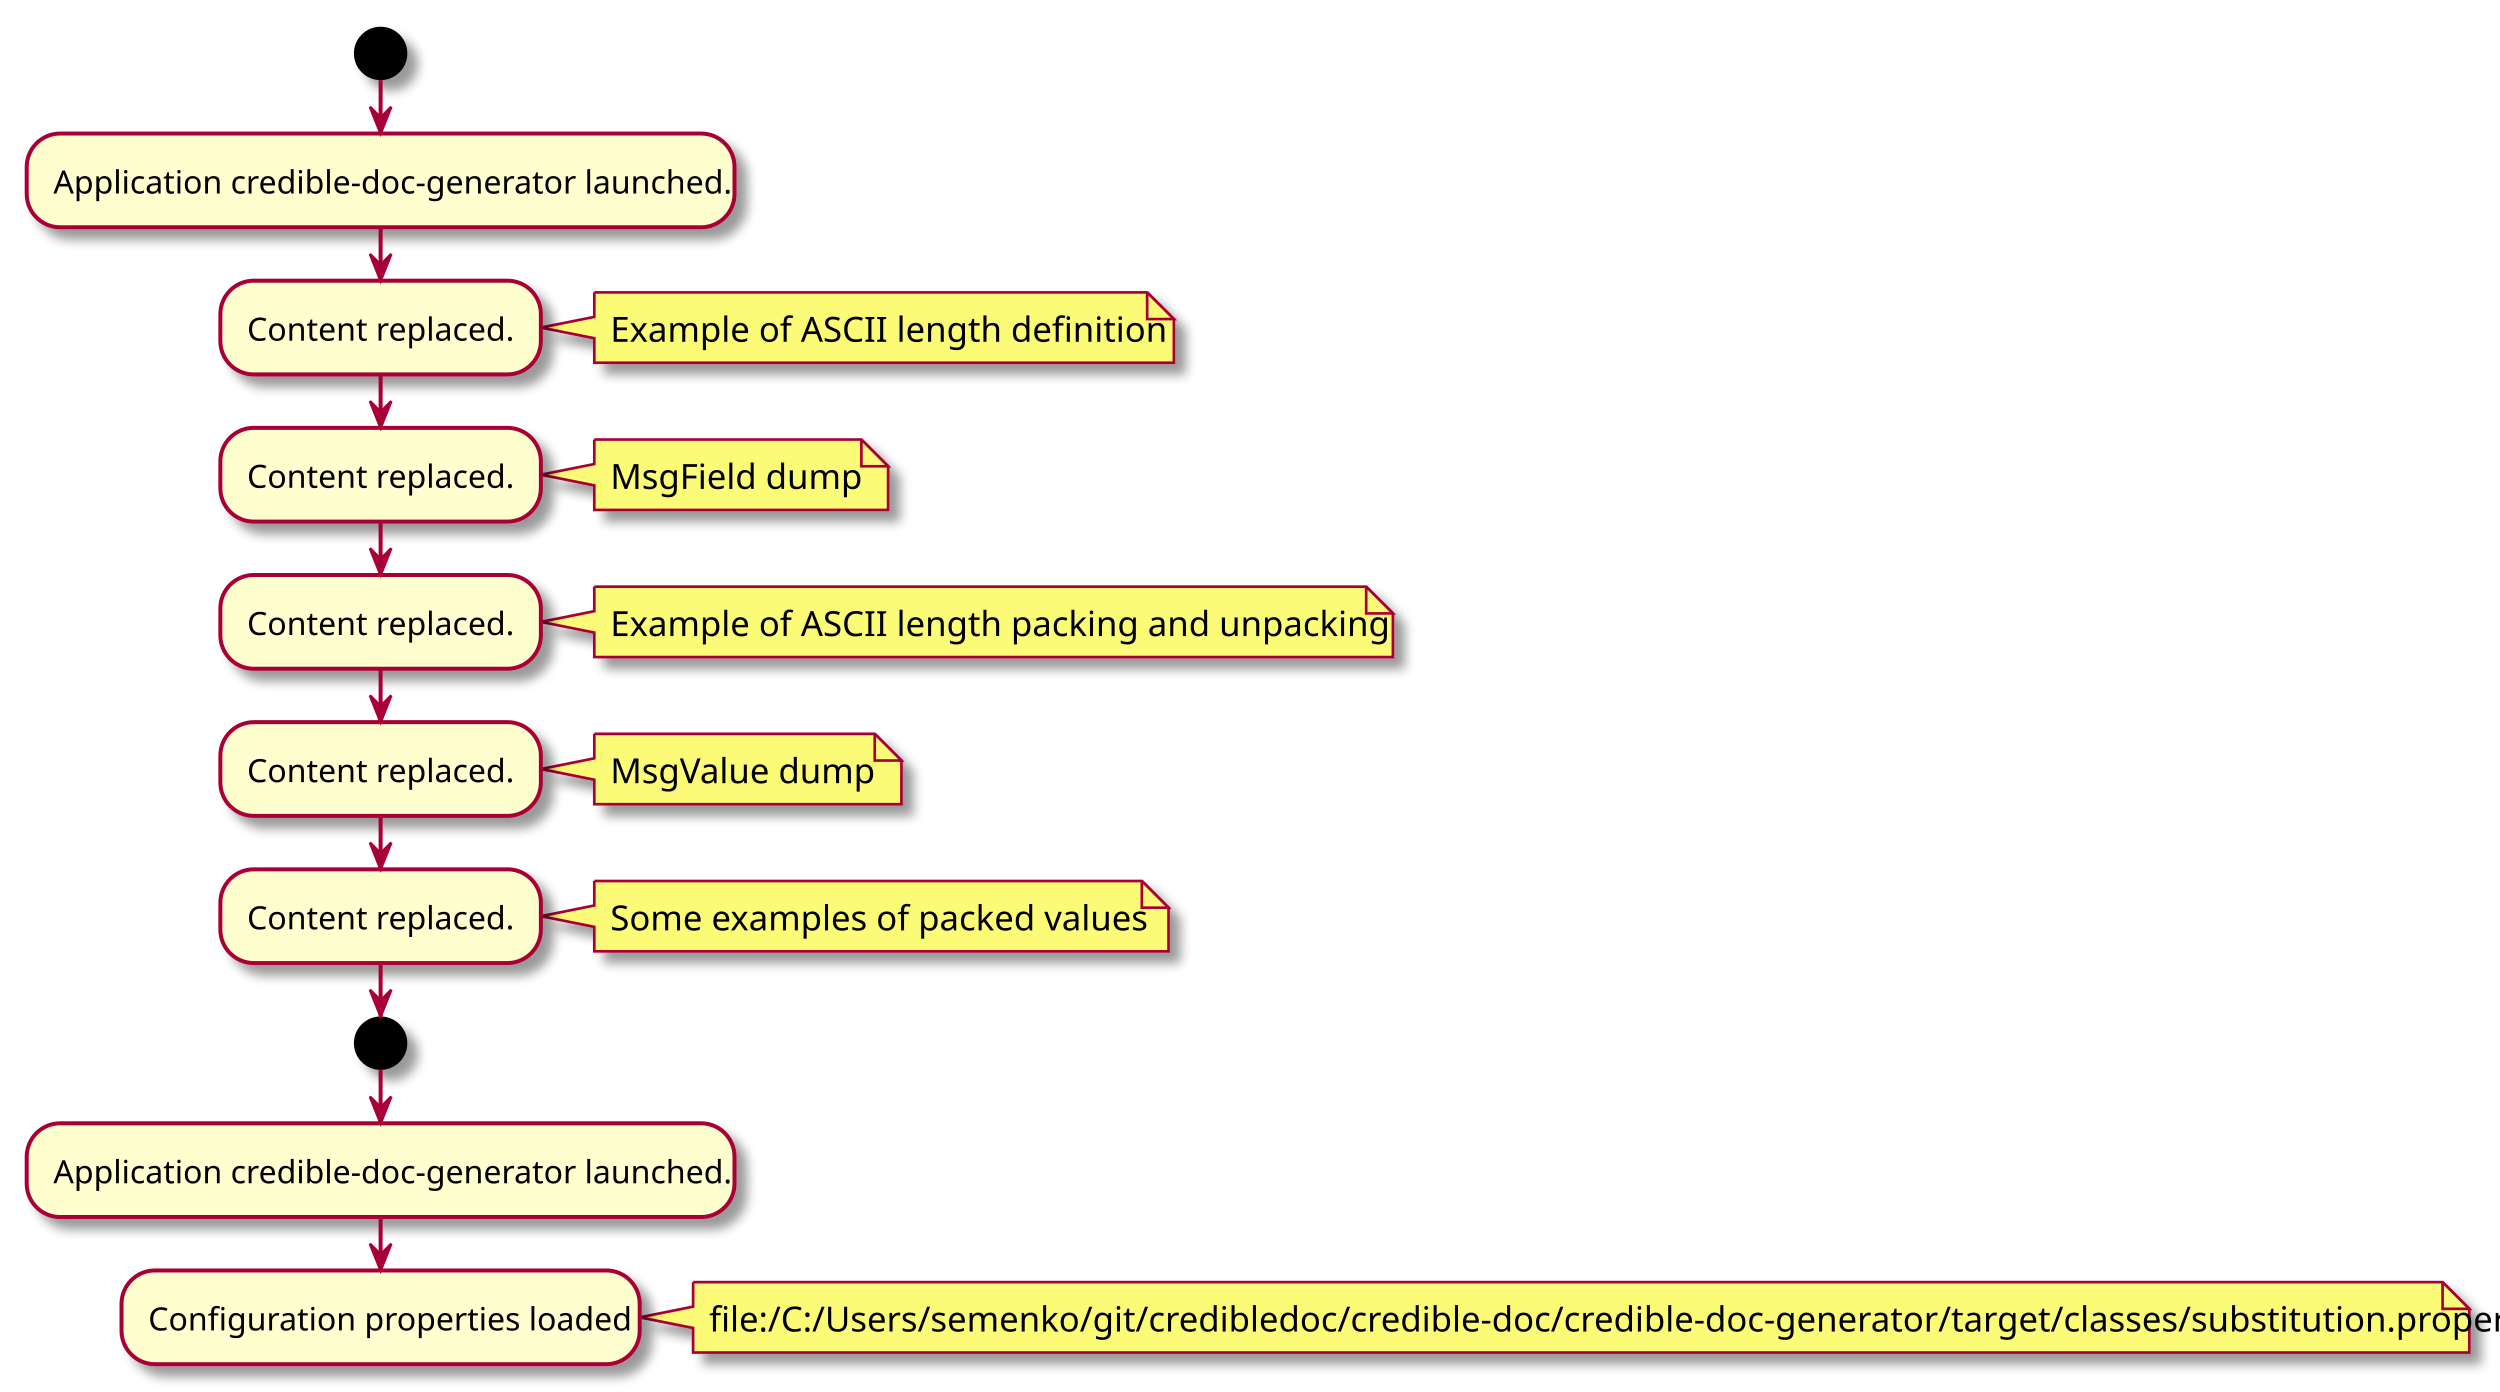
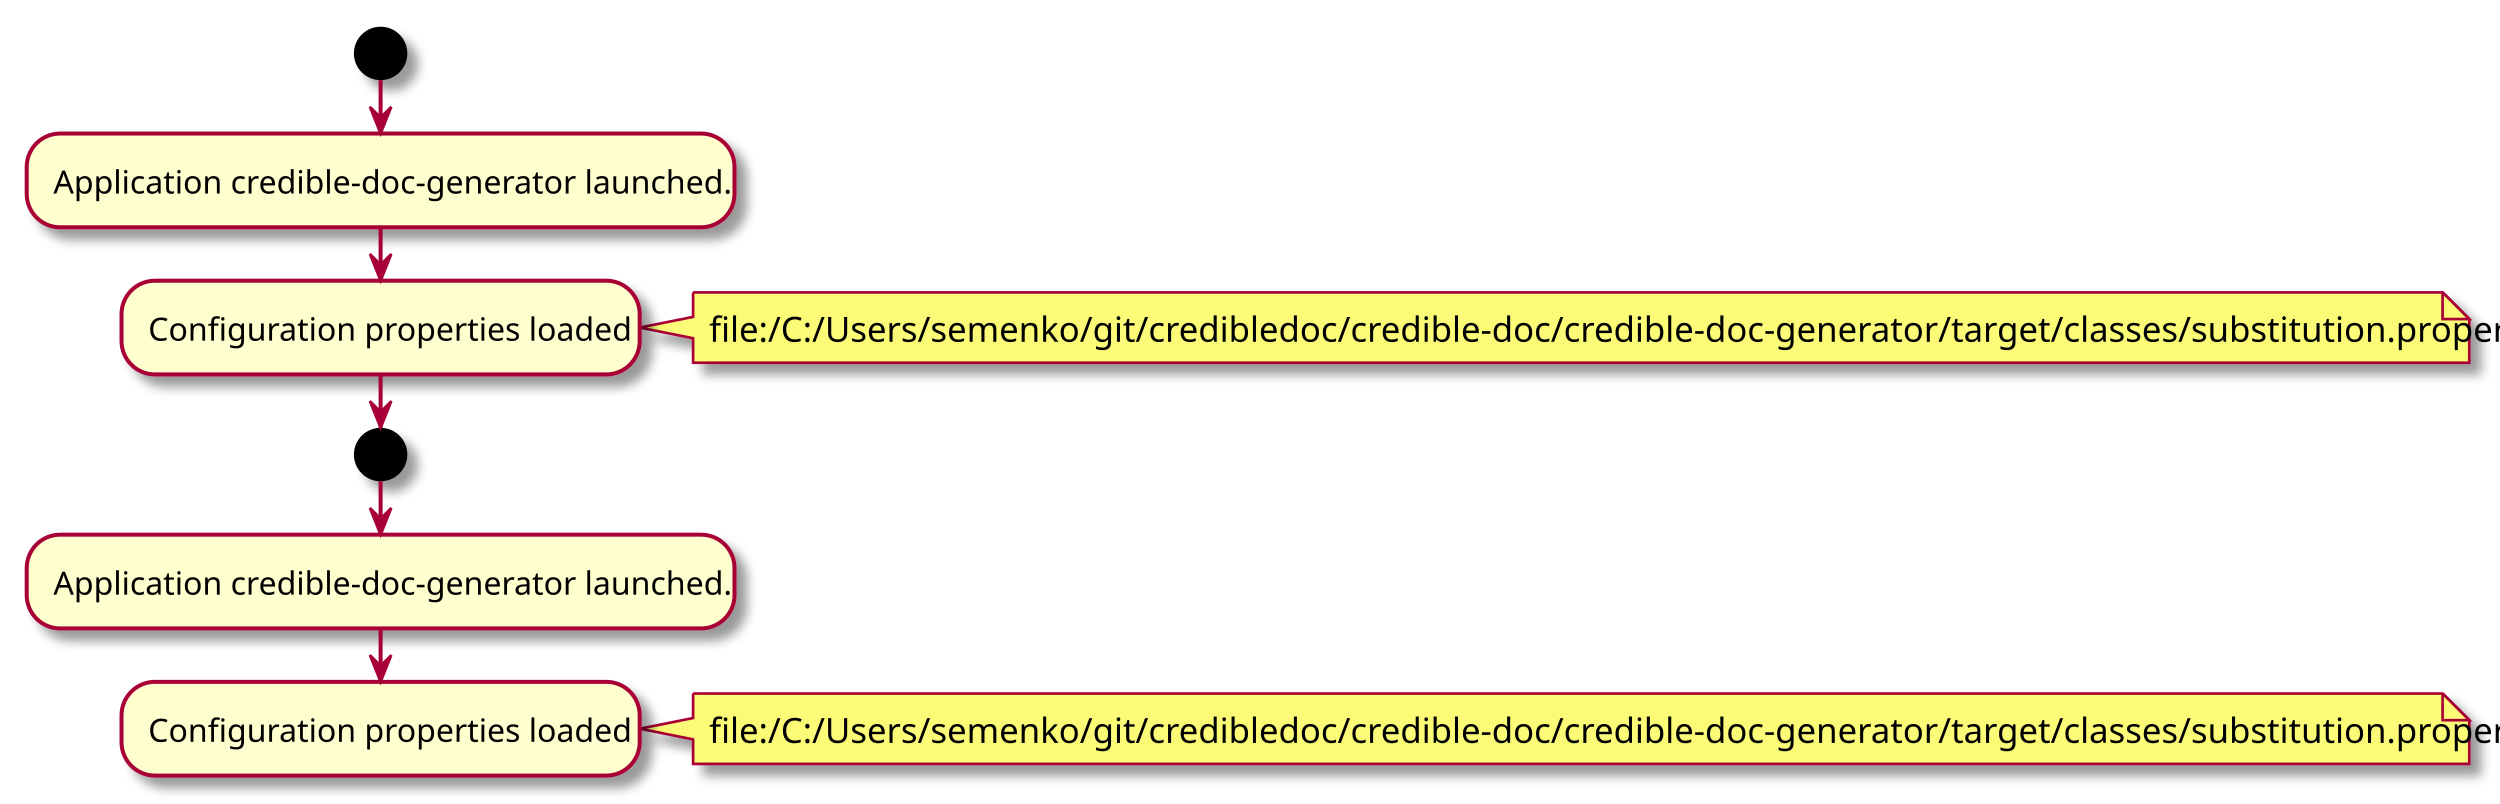
- <svg xmlns="http://www.w3.org/2000/svg" contentScriptType="application/ecmascript" contentStyleType="text/css" height="521px" preserveAspectRatio="none" style="width:936px;height:521px;" version="1.1" viewBox="0 0 936 521" width="936px" zoomAndPan="magnify">
+ <svg xmlns="http://www.w3.org/2000/svg" contentScriptType="application/ecmascript" contentStyleType="text/css" height="301px" preserveAspectRatio="none" style="width:936px;height:301px;" version="1.1" viewBox="0 0 936 301" width="936px" zoomAndPan="magnify">
  <defs>
-     <filter height="300%" id="f1tnqo3brfishp" width="300%" x="-1" y="-1">
+     <filter height="300%" id="fqhr36mdra758" width="300%" x="-1" y="-1">
      <feGaussianBlur result="blurOut" stdDeviation="2.0" />
      <feColorMatrix in="blurOut" result="blurOut2" type="matrix" values="0 0 0 0 0 0 0 0 0 0 0 0 0 0 0 0 0 0 .4 0" />
      <feOffset dx="4.0" dy="4.0" in="blurOut2" result="blurOut3" />
      <feBlend in="SourceGraphic" in2="blurOut3" mode="normal" />
    </filter>
  </defs>
  <g>
-     <ellipse cx="142.5" cy="20" fill="#000000" filter="url(#f1tnqo3brfishp)" rx="10" ry="10" style="stroke: none; stroke-width: 1.0;" />
-     <rect fill="#FEFECE" filter="url(#f1tnqo3brfishp)" height="35.094" rx="12.5" ry="12.5" style="stroke: #A80036; stroke-width: 1.5;" width="265" x="10" y="50" />
+     <ellipse cx="142.5" cy="20" fill="#000000" filter="url(#fqhr36mdra758)" rx="10" ry="10" style="stroke: none; stroke-width: 1.0;" />
+     <rect fill="#FEFECE" filter="url(#fqhr36mdra758)" height="35.094" rx="12.5" ry="12.5" style="stroke: #A80036; stroke-width: 1.5;" width="265" x="10" y="50" />
    <text fill="#000000" font-family="sans-serif" font-size="12" lengthAdjust="spacingAndGlyphs" textLength="245" x="20" y="72.457">Application credible-doc-generator launched.</text>
-     <path d="M222.5,109.465 L222.5,118.641 L202.5,122.641 L222.5,126.641 L222.5,135.816 A0,0 0 0 0 222.5,135.816 L439.5,135.816 A0,0 0 0 0 439.5,135.816 L439.5,119.465 L429.5,109.465 L222.5,109.465 A0,0 0 0 0 222.5,109.465 " fill="#FBFB77" filter="url(#f1tnqo3brfishp)" style="stroke: #A80036; stroke-width: 1.0;" />
-     <path d="M429.5,109.465 L429.5,119.465 L439.5,119.465 L429.5,109.465 " fill="#FBFB77" style="stroke: #A80036; stroke-width: 1.0;" />
-     <text fill="#000000" font-family="sans-serif" font-size="13" lengthAdjust="spacingAndGlyphs" textLength="196" x="228.5" y="127.96">Example of ASCII length definition</text>
-     <rect fill="#FEFECE" filter="url(#f1tnqo3brfishp)" height="35.094" rx="12.5" ry="12.5" style="stroke: #A80036; stroke-width: 1.5;" width="120" x="82.5" y="105.094" />
-     <text fill="#000000" font-family="sans-serif" font-size="12" lengthAdjust="spacingAndGlyphs" textLength="97" x="92.5" y="127.551">Content replaced.</text>
-     <path d="M222.5,164.559 L222.5,173.734 L202.5,177.734 L222.5,181.734 L222.5,190.91 A0,0 0 0 0 222.5,190.91 L332.5,190.91 A0,0 0 0 0 332.5,190.91 L332.5,174.559 L322.5,164.559 L222.5,164.559 A0,0 0 0 0 222.5,164.559 " fill="#FBFB77" filter="url(#f1tnqo3brfishp)" style="stroke: #A80036; stroke-width: 1.0;" />
-     <path d="M322.5,164.559 L322.5,174.559 L332.5,174.559 L322.5,164.559 " fill="#FBFB77" style="stroke: #A80036; stroke-width: 1.0;" />
-     <text fill="#000000" font-family="sans-serif" font-size="13" lengthAdjust="spacingAndGlyphs" textLength="89" x="228.5" y="183.054">MsgField dump</text>
-     <rect fill="#FEFECE" filter="url(#f1tnqo3brfishp)" height="35.094" rx="12.5" ry="12.5" style="stroke: #A80036; stroke-width: 1.5;" width="120" x="82.5" y="160.188" />
-     <text fill="#000000" font-family="sans-serif" font-size="12" lengthAdjust="spacingAndGlyphs" textLength="97" x="92.5" y="182.644">Content replaced.</text>
-     <path d="M222.5,219.652 L222.5,228.828 L202.5,232.828 L222.5,236.828 L222.5,246.004 A0,0 0 0 0 222.5,246.004 L521.5,246.004 A0,0 0 0 0 521.5,246.004 L521.5,229.652 L511.5,219.652 L222.5,219.652 A0,0 0 0 0 222.5,219.652 " fill="#FBFB77" filter="url(#f1tnqo3brfishp)" style="stroke: #A80036; stroke-width: 1.0;" />
-     <path d="M511.5,219.652 L511.5,229.652 L521.5,229.652 L511.5,219.652 " fill="#FBFB77" style="stroke: #A80036; stroke-width: 1.0;" />
-     <text fill="#000000" font-family="sans-serif" font-size="13" lengthAdjust="spacingAndGlyphs" textLength="278" x="228.5" y="238.148">Example of ASCII length packing and unpacking</text>
-     <rect fill="#FEFECE" filter="url(#f1tnqo3brfishp)" height="35.094" rx="12.5" ry="12.5" style="stroke: #A80036; stroke-width: 1.5;" width="120" x="82.5" y="215.281" />
-     <text fill="#000000" font-family="sans-serif" font-size="12" lengthAdjust="spacingAndGlyphs" textLength="97" x="92.5" y="237.738">Content replaced.</text>
-     <path d="M222.5,274.746 L222.5,283.922 L202.5,287.922 L222.5,291.922 L222.5,301.098 A0,0 0 0 0 222.5,301.098 L337.5,301.098 A0,0 0 0 0 337.5,301.098 L337.5,284.746 L327.5,274.746 L222.5,274.746 A0,0 0 0 0 222.5,274.746 " fill="#FBFB77" filter="url(#f1tnqo3brfishp)" style="stroke: #A80036; stroke-width: 1.0;" />
-     <path d="M327.5,274.746 L327.5,284.746 L337.5,284.746 L327.5,274.746 " fill="#FBFB77" style="stroke: #A80036; stroke-width: 1.0;" />
-     <text fill="#000000" font-family="sans-serif" font-size="13" lengthAdjust="spacingAndGlyphs" textLength="94" x="228.5" y="293.241">MsgValue dump</text>
-     <rect fill="#FEFECE" filter="url(#f1tnqo3brfishp)" height="35.094" rx="12.5" ry="12.5" style="stroke: #A80036; stroke-width: 1.5;" width="120" x="82.5" y="270.375" />
-     <text fill="#000000" font-family="sans-serif" font-size="12" lengthAdjust="spacingAndGlyphs" textLength="97" x="92.5" y="292.832">Content replaced.</text>
-     <path d="M222.5,329.84 L222.5,339.016 L202.5,343.016 L222.5,347.016 L222.5,356.191 A0,0 0 0 0 222.5,356.191 L437.5,356.191 A0,0 0 0 0 437.5,356.191 L437.5,339.84 L427.5,329.84 L222.5,329.84 A0,0 0 0 0 222.5,329.84 " fill="#FBFB77" filter="url(#f1tnqo3brfishp)" style="stroke: #A80036; stroke-width: 1.0;" />
-     <path d="M427.5,329.84 L427.5,339.84 L437.5,339.84 L427.5,329.84 " fill="#FBFB77" style="stroke: #A80036; stroke-width: 1.0;" />
-     <text fill="#000000" font-family="sans-serif" font-size="13" lengthAdjust="spacingAndGlyphs" textLength="194" x="228.5" y="348.335">Some examples of packed values</text>
-     <rect fill="#FEFECE" filter="url(#f1tnqo3brfishp)" height="35.094" rx="12.5" ry="12.5" style="stroke: #A80036; stroke-width: 1.5;" width="120" x="82.5" y="325.469" />
-     <text fill="#000000" font-family="sans-serif" font-size="12" lengthAdjust="spacingAndGlyphs" textLength="97" x="92.5" y="347.926">Content replaced.</text>
-     <ellipse cx="142.5" cy="390.562" fill="#000000" filter="url(#f1tnqo3brfishp)" rx="10" ry="10" style="stroke: none; stroke-width: 1.0;" />
-     <rect fill="#FEFECE" filter="url(#f1tnqo3brfishp)" height="35.094" rx="12.5" ry="12.5" style="stroke: #A80036; stroke-width: 1.5;" width="265" x="10" y="420.562" />
-     <text fill="#000000" font-family="sans-serif" font-size="12" lengthAdjust="spacingAndGlyphs" textLength="245" x="20" y="443.019">Application credible-doc-generator launched.</text>
-     <path d="M259.5,480.027 L259.5,489.203 L239.5,493.203 L259.5,497.203 L259.5,506.379 A0,0 0 0 0 259.5,506.379 L924.5,506.379 A0,0 0 0 0 924.5,506.379 L924.5,490.027 L914.5,480.027 L259.5,480.027 A0,0 0 0 0 259.5,480.027 " fill="#FBFB77" filter="url(#f1tnqo3brfishp)" style="stroke: #A80036; stroke-width: 1.0;" />
-     <path d="M914.5,480.027 L914.5,490.027 L924.5,490.027 L914.5,480.027 " fill="#FBFB77" style="stroke: #A80036; stroke-width: 1.0;" />
-     <text fill="#000000" font-family="sans-serif" font-size="13" lengthAdjust="spacingAndGlyphs" textLength="644" x="265.5" y="498.522">file:/C:/Users/semenko/git/credibledoc/credible-doc/credible-doc-generator/target/classes/substitution.properties</text>
-     <rect fill="#FEFECE" filter="url(#f1tnqo3brfishp)" height="35.094" rx="12.5" ry="12.5" style="stroke: #A80036; stroke-width: 1.5;" width="194" x="45.5" y="475.656" />
-     <text fill="#000000" font-family="sans-serif" font-size="12" lengthAdjust="spacingAndGlyphs" textLength="174" x="55.5" y="498.113">Configuration properties loaded</text>
+     <path d="M259.5,109.465 L259.5,118.641 L239.5,122.641 L259.5,126.641 L259.5,135.816 A0,0 0 0 0 259.5,135.816 L924.5,135.816 A0,0 0 0 0 924.5,135.816 L924.5,119.465 L914.5,109.465 L259.5,109.465 A0,0 0 0 0 259.5,109.465 " fill="#FBFB77" filter="url(#fqhr36mdra758)" style="stroke: #A80036; stroke-width: 1.0;" />
+     <path d="M914.5,109.465 L914.5,119.465 L924.5,119.465 L914.5,109.465 " fill="#FBFB77" style="stroke: #A80036; stroke-width: 1.0;" />
+     <text fill="#000000" font-family="sans-serif" font-size="13" lengthAdjust="spacingAndGlyphs" textLength="644" x="265.5" y="127.96">file:/C:/Users/semenko/git/credibledoc/credible-doc/credible-doc-generator/target/classes/substitution.properties</text>
+     <rect fill="#FEFECE" filter="url(#fqhr36mdra758)" height="35.094" rx="12.5" ry="12.5" style="stroke: #A80036; stroke-width: 1.5;" width="194" x="45.5" y="105.094" />
+     <text fill="#000000" font-family="sans-serif" font-size="12" lengthAdjust="spacingAndGlyphs" textLength="174" x="55.5" y="127.551">Configuration properties loaded</text>
+     <ellipse cx="142.5" cy="170.188" fill="#000000" filter="url(#fqhr36mdra758)" rx="10" ry="10" style="stroke: none; stroke-width: 1.0;" />
+     <rect fill="#FEFECE" filter="url(#fqhr36mdra758)" height="35.094" rx="12.5" ry="12.5" style="stroke: #A80036; stroke-width: 1.5;" width="265" x="10" y="200.188" />
+     <text fill="#000000" font-family="sans-serif" font-size="12" lengthAdjust="spacingAndGlyphs" textLength="245" x="20" y="222.644">Application credible-doc-generator launched.</text>
+     <path d="M259.5,259.652 L259.5,268.828 L239.5,272.828 L259.5,276.828 L259.5,286.004 A0,0 0 0 0 259.5,286.004 L924.5,286.004 A0,0 0 0 0 924.5,286.004 L924.5,269.652 L914.5,259.652 L259.5,259.652 A0,0 0 0 0 259.5,259.652 " fill="#FBFB77" filter="url(#fqhr36mdra758)" style="stroke: #A80036; stroke-width: 1.0;" />
+     <path d="M914.5,259.652 L914.5,269.652 L924.5,269.652 L914.5,259.652 " fill="#FBFB77" style="stroke: #A80036; stroke-width: 1.0;" />
+     <text fill="#000000" font-family="sans-serif" font-size="13" lengthAdjust="spacingAndGlyphs" textLength="644" x="265.5" y="278.147">file:/C:/Users/semenko/git/credibledoc/credible-doc/credible-doc-generator/target/classes/substitution.properties</text>
+     <rect fill="#FEFECE" filter="url(#fqhr36mdra758)" height="35.094" rx="12.5" ry="12.5" style="stroke: #A80036; stroke-width: 1.5;" width="194" x="45.5" y="255.281" />
+     <text fill="#000000" font-family="sans-serif" font-size="12" lengthAdjust="spacingAndGlyphs" textLength="174" x="55.5" y="277.738">Configuration properties loaded</text>
    <line style="stroke: #A80036; stroke-width: 1.5;" x1="142.5" x2="142.5" y1="30" y2="50" />
    <polygon fill="#A80036" points="138.5,40,142.5,50,146.5,40,142.5,44" style="stroke: #A80036; stroke-width: 1.0;" />
    <line style="stroke: #A80036; stroke-width: 1.5;" x1="142.5" x2="142.5" y1="85.094" y2="105.094" />
    <polygon fill="#A80036" points="138.5,95.094,142.5,105.094,146.5,95.094,142.5,99.094" style="stroke: #A80036; stroke-width: 1.0;" />
    <line style="stroke: #A80036; stroke-width: 1.5;" x1="142.5" x2="142.5" y1="140.188" y2="160.188" />
    <polygon fill="#A80036" points="138.5,150.188,142.5,160.188,146.5,150.188,142.5,154.188" style="stroke: #A80036; stroke-width: 1.0;" />
-     <line style="stroke: #A80036; stroke-width: 1.5;" x1="142.5" x2="142.5" y1="195.281" y2="215.281" />
-     <polygon fill="#A80036" points="138.5,205.281,142.5,215.281,146.5,205.281,142.5,209.281" style="stroke: #A80036; stroke-width: 1.0;" />
-     <line style="stroke: #A80036; stroke-width: 1.5;" x1="142.5" x2="142.5" y1="250.375" y2="270.375" />
-     <polygon fill="#A80036" points="138.5,260.375,142.5,270.375,146.5,260.375,142.5,264.375" style="stroke: #A80036; stroke-width: 1.0;" />
-     <line style="stroke: #A80036; stroke-width: 1.5;" x1="142.5" x2="142.5" y1="305.469" y2="325.469" />
-     <polygon fill="#A80036" points="138.5,315.469,142.5,325.469,146.5,315.469,142.5,319.469" style="stroke: #A80036; stroke-width: 1.0;" />
-     <line style="stroke: #A80036; stroke-width: 1.5;" x1="142.5" x2="142.5" y1="360.562" y2="380.562" />
-     <polygon fill="#A80036" points="138.5,370.562,142.5,380.562,146.5,370.562,142.5,374.562" style="stroke: #A80036; stroke-width: 1.0;" />
-     <line style="stroke: #A80036; stroke-width: 1.5;" x1="142.5" x2="142.5" y1="400.562" y2="420.562" />
-     <polygon fill="#A80036" points="138.5,410.562,142.5,420.562,146.5,410.562,142.5,414.562" style="stroke: #A80036; stroke-width: 1.0;" />
-     <line style="stroke: #A80036; stroke-width: 1.5;" x1="142.5" x2="142.5" y1="455.656" y2="475.656" />
-     <polygon fill="#A80036" points="138.5,465.656,142.5,475.656,146.5,465.656,142.5,469.656" style="stroke: #A80036; stroke-width: 1.0;" />
+     <line style="stroke: #A80036; stroke-width: 1.5;" x1="142.5" x2="142.5" y1="180.188" y2="200.188" />
+     <polygon fill="#A80036" points="138.5,190.188,142.5,200.188,146.5,190.188,142.5,194.188" style="stroke: #A80036; stroke-width: 1.0;" />
+     <line style="stroke: #A80036; stroke-width: 1.5;" x1="142.5" x2="142.5" y1="235.281" y2="255.281" />
+     <polygon fill="#A80036" points="138.5,245.281,142.5,255.281,146.5,245.281,142.5,249.281" style="stroke: #A80036; stroke-width: 1.0;" />
  </g>
</svg>
